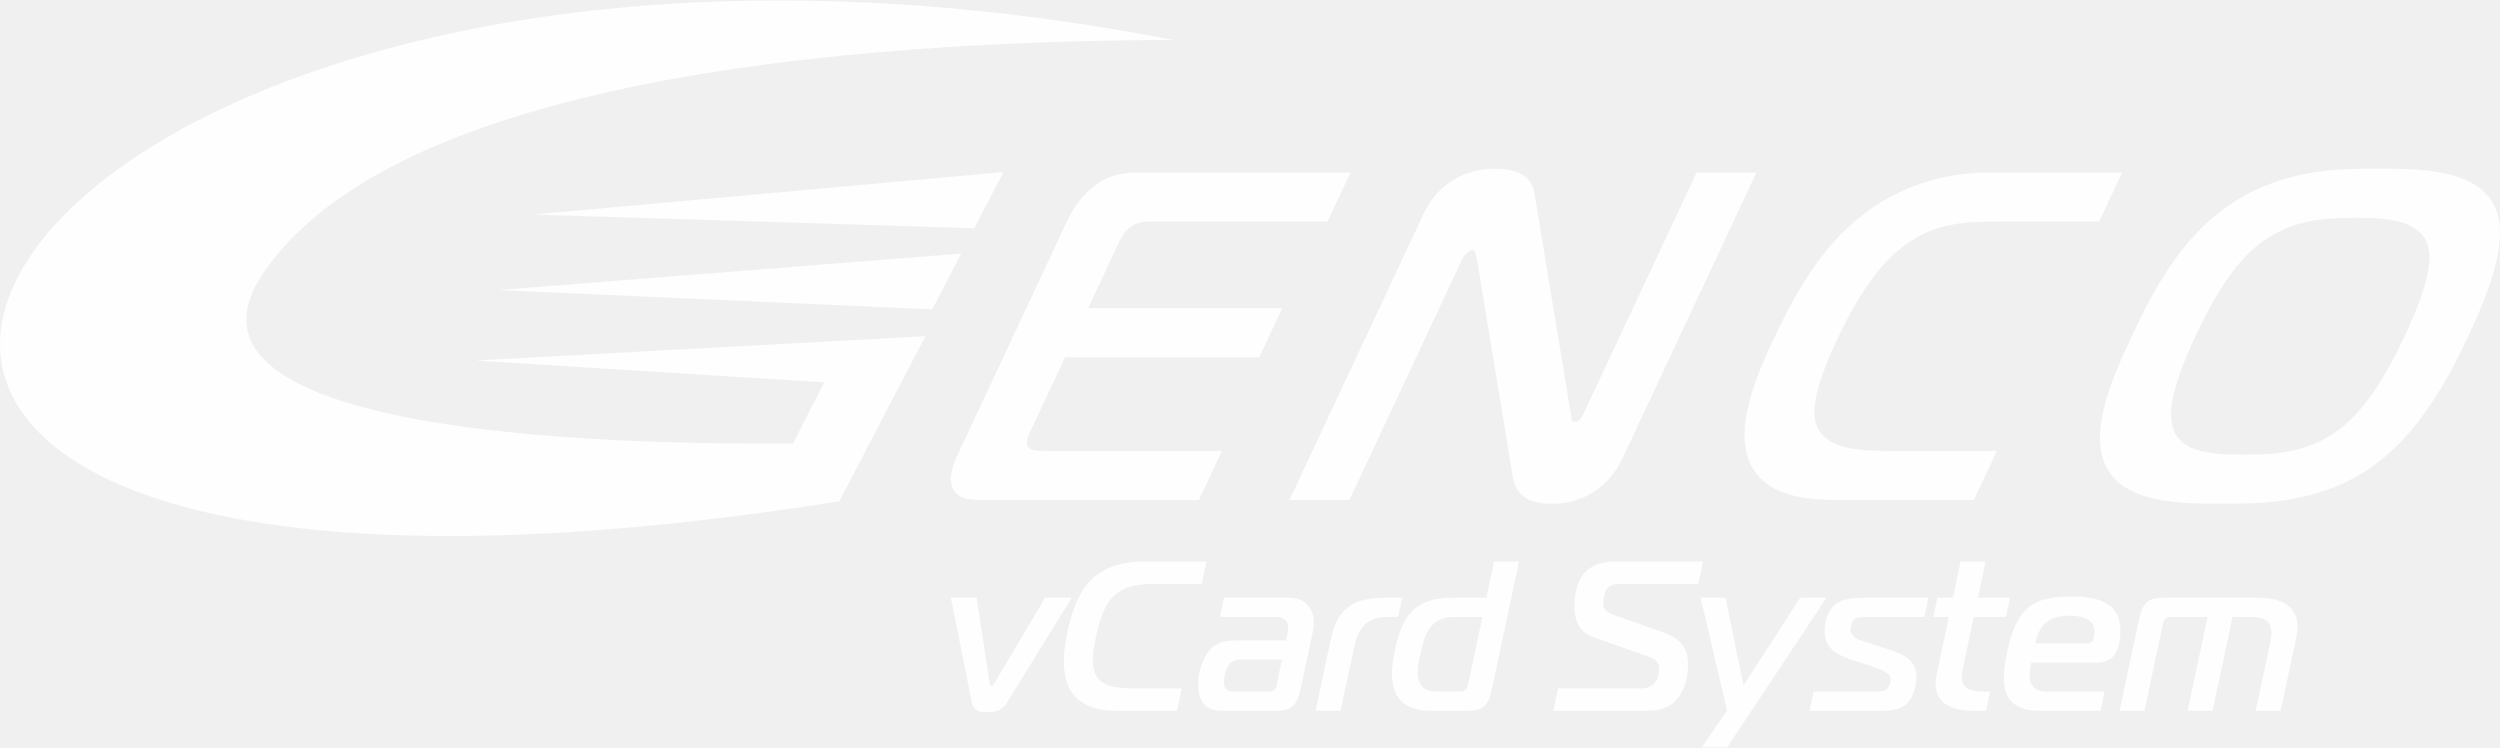
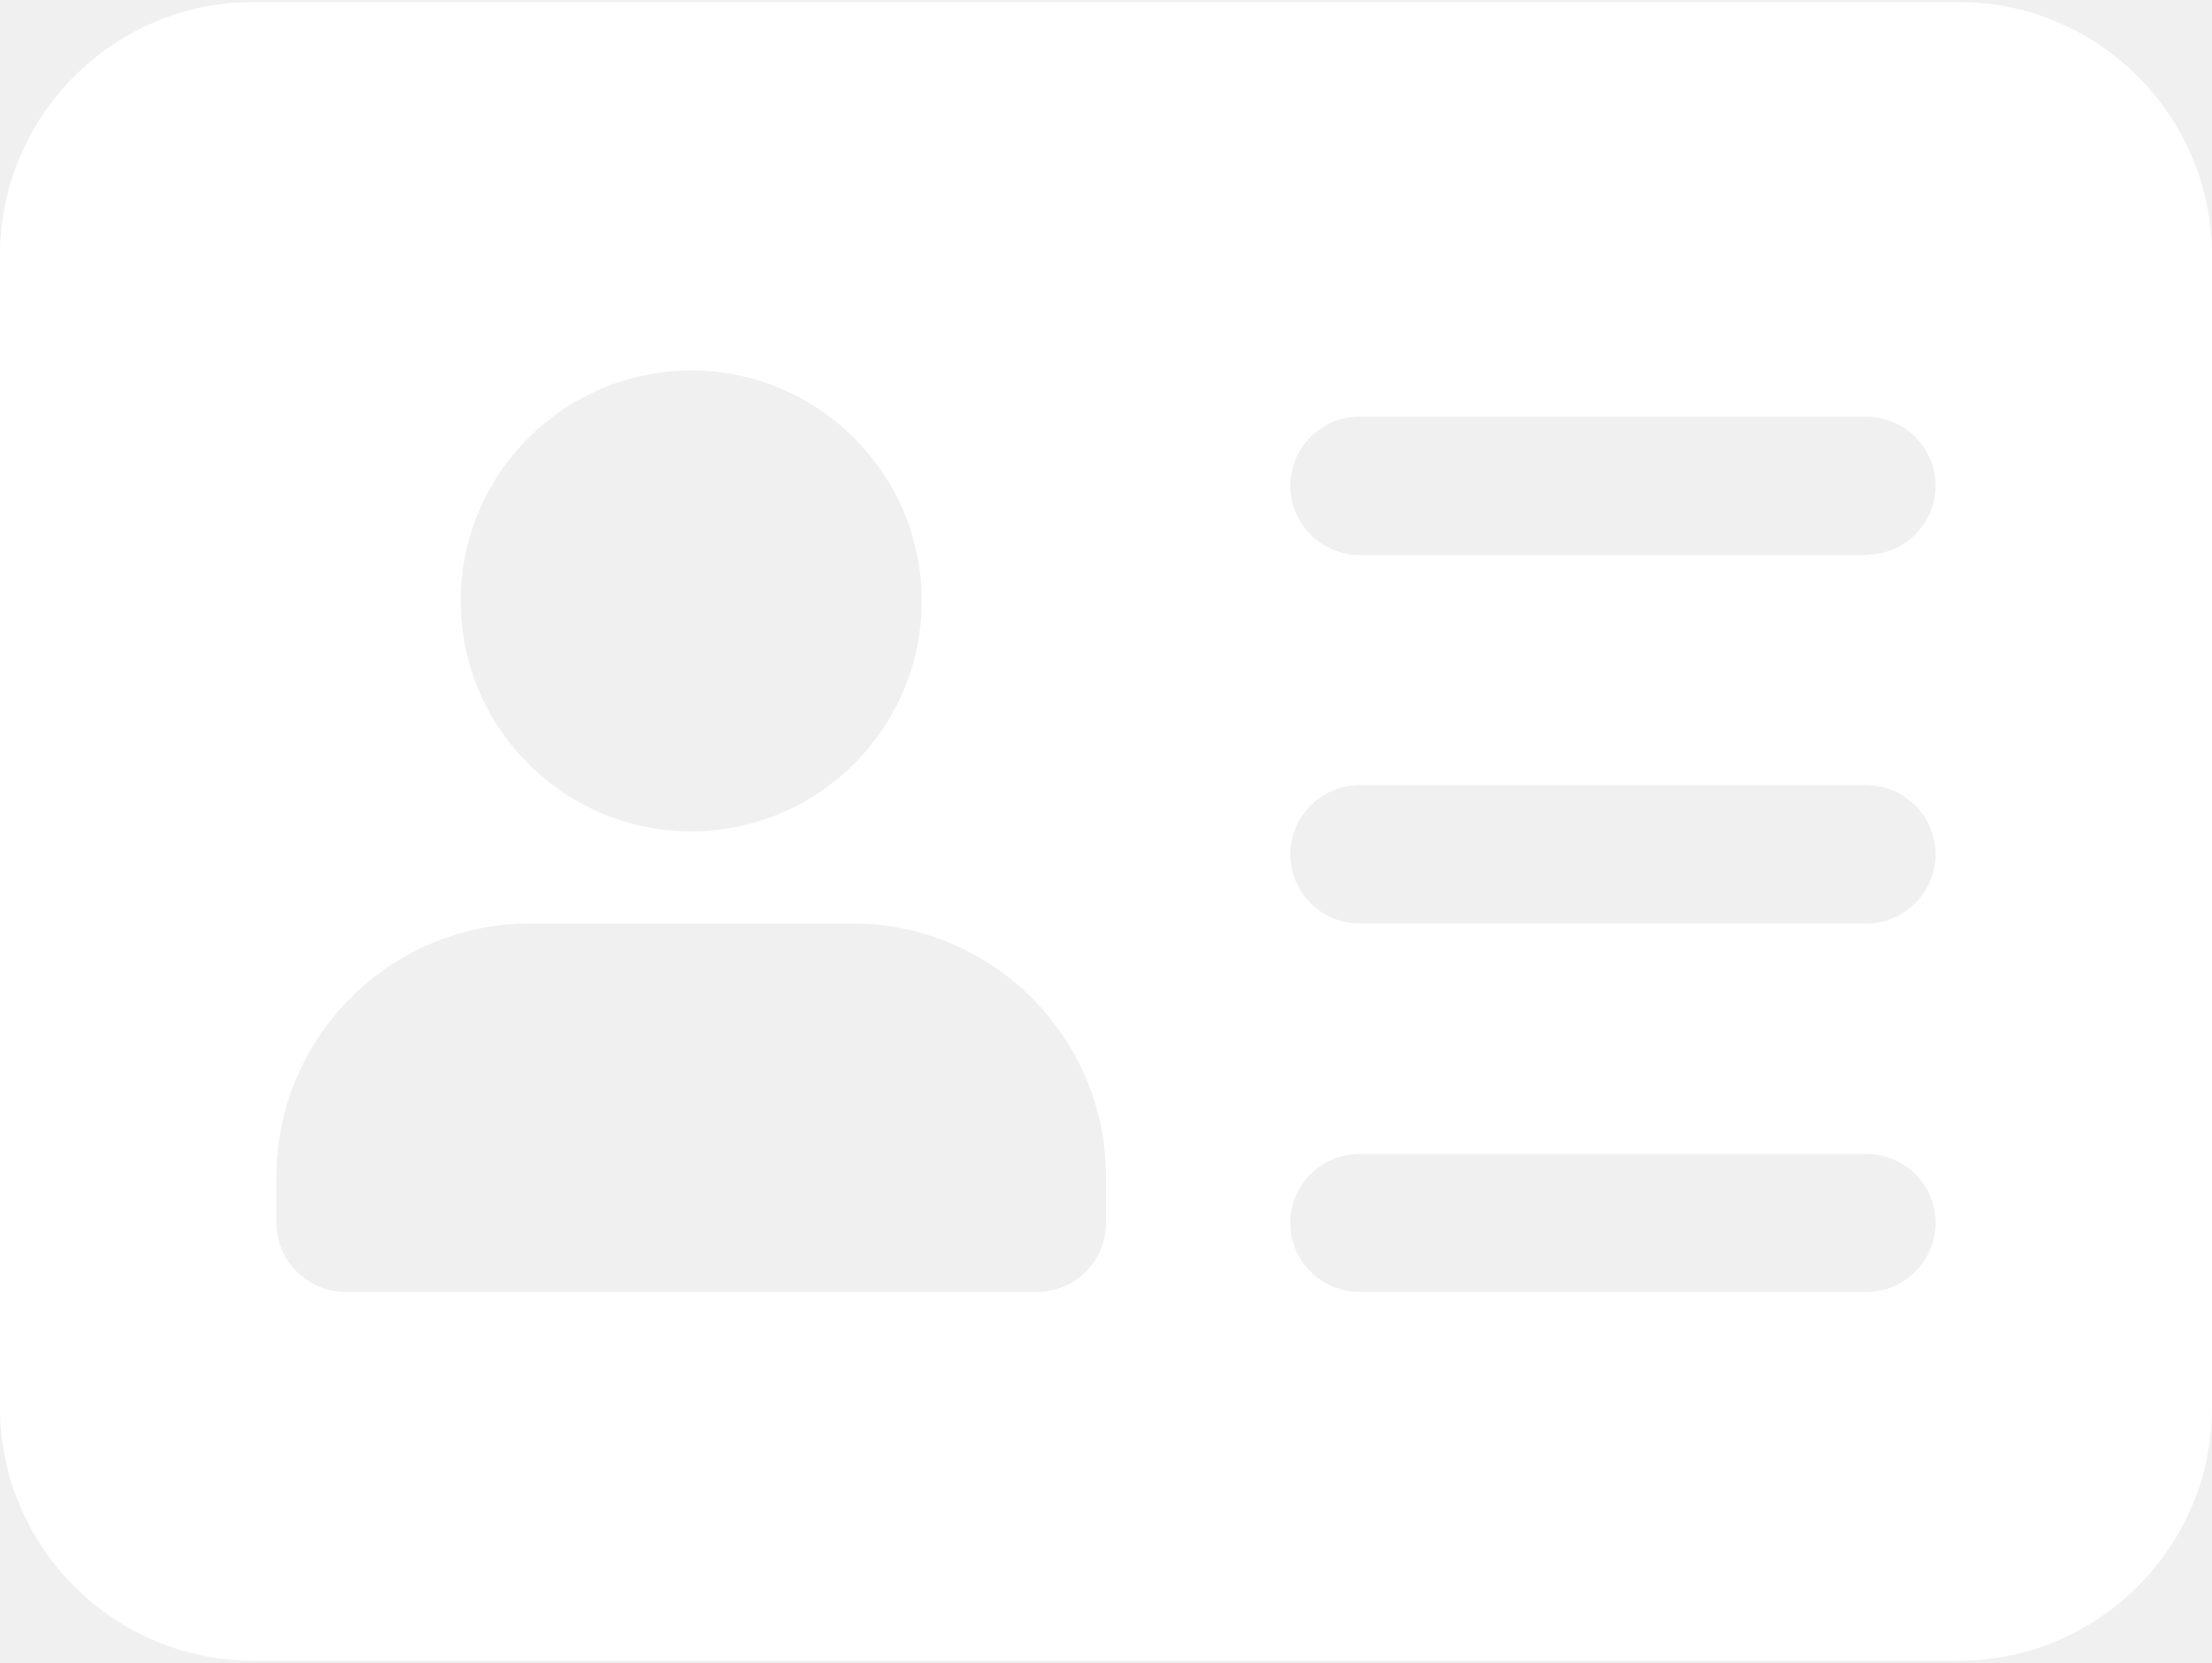
- <svg xmlns="http://www.w3.org/2000/svg" xml:space="preserve" width="672" height="201" style="shape-rendering:geometricPrecision;text-rendering:geometricPrecision;image-rendering:optimizeQuality;fill-rule:evenodd;clip-rule:evenodd" viewBox="0 0 332.5 99.32">
-   <path d="m123.99 41.08-57.67-2.57 61.52-4.85-3.85 7.42zm7.6 49.5c.02.12.05.24.07.39.03.14.09.21.19.21.09 0 .19-.07.28-.21l.26-.39L139 79.43h3.54l-8.56 13.88c-.21.34-.43.6-.66.78-.22.18-.45.31-.68.39-.22.09-.46.14-.69.15-.24.01-.46.01-.67.01-.21 0-.42 0-.64-.01a1.47 1.47 0 0 1-.59-.15c-.18-.08-.34-.21-.49-.39-.14-.18-.25-.44-.32-.78l-2.78-13.88h3.43l1.7 11.15zm16.94 3.89c-1.31 0-2.41-.16-3.31-.48-.89-.32-1.62-.77-2.17-1.35a5.29 5.29 0 0 1-1.19-2.06c-.24-.79-.37-1.66-.37-2.61 0-.58.04-1.18.12-1.8.07-.61.18-1.25.31-1.91.3-1.5.69-2.84 1.16-4.03.48-1.19 1.11-2.21 1.9-3.04.8-.83 1.8-1.47 3.01-1.91 1.21-.45 2.71-.67 4.48-.67h7.98l-.63 2.98h-6.21c-1.21 0-2.25.11-3.11.33-.86.21-1.59.59-2.2 1.12-.6.53-1.1 1.24-1.5 2.14-.4.9-.74 2.02-1.02 3.36-.29 1.25-.43 2.31-.43 3.18 0 .72.11 1.32.31 1.8.21.48.53.87.95 1.16.43.3.98.5 1.65.63.67.12 1.47.18 2.4.18h6.52l-.65 2.98h-8zm22.81-15.04c1.17 0 2.03.33 2.58.98.55.65.82 1.44.82 2.34 0 .42-.03.79-.11 1.11l-1.73 8.06c-.19.85-.5 1.49-.94 1.91-.43.43-1.15.64-2.15.64h-7.29c-1.04 0-1.83-.29-2.36-.87-.53-.57-.79-1.4-.79-2.48 0-.24 0-.5.01-.78.01-.27.04-.55.1-.83.32-1.42.84-2.51 1.55-3.27.71-.75 1.77-1.13 3.19-1.13h6.81l.22-.97c.06-.24.09-.47.09-.68 0-.98-.58-1.47-1.73-1.47h-7.35l.54-2.56h8.54zm-6.38 8.23c-.57 0-1.01.15-1.32.45-.31.31-.56.83-.73 1.57-.09.37-.14.7-.14.99 0 .83.43 1.25 1.28 1.25h4.68c.59 0 .94-.29 1.05-.85l.71-3.41h-5.53zm12-2.55c.22-1.08.53-1.98.92-2.71s.87-1.31 1.45-1.75c.57-.43 1.27-.74 2.08-.93.81-.19 1.76-.29 2.84-.29h2.24l-.54 2.56h-1.39c-1.34 0-2.35.33-3.02.99-.67.66-1.15 1.66-1.43 3.01l-1.82 8.48h-3.32l1.99-9.36zm21.39 6.81c-.19.87-.5 1.51-.94 1.93-.43.41-1.15.62-2.15.62h-4.97c-.95 0-1.74-.12-2.4-.35-.65-.24-1.18-.58-1.59-1.01-.4-.44-.7-.96-.89-1.58-.19-.61-.28-1.3-.28-2.05 0-.44.03-.89.1-1.37.06-.47.14-.96.24-1.47.24-1.21.55-2.27.91-3.16.36-.9.83-1.65 1.41-2.24.59-.6 1.32-1.05 2.19-1.35.87-.31 1.95-.46 3.23-.46h4.48l1.03-4.82h3.32l-3.69 17.31zm-4.85-9.93c-.8 0-1.46.12-1.99.37-.53.24-.96.59-1.29 1.03-.33.45-.6.97-.8 1.58-.19.6-.37 1.25-.52 1.95-.09.46-.17.89-.24 1.31-.07.41-.1.81-.1 1.19 0 .78.2 1.39.6 1.83.39.44 1.13.67 2.21.67h2.81c.58 0 .93-.29 1.05-.85l1.93-9.08h-3.66zm13.73 9.5h11c.46 0 .83-.07 1.11-.2.28-.13.51-.29.68-.47.17-.18.3-.37.37-.58.08-.21.13-.39.17-.56.04-.16.07-.31.09-.47.01-.16.02-.31.02-.44 0-.31-.1-.59-.32-.85-.22-.27-.63-.51-1.24-.71l-7.03-2.47c-.95-.32-1.63-.83-2.04-1.52-.42-.69-.63-1.5-.63-2.42 0-.27.01-.54.02-.81.01-.28.03-.57.07-.87.11-.72.29-1.36.54-1.91.24-.56.59-1.03 1.03-1.42.45-.39.99-.68 1.65-.88.65-.2 1.44-.3 2.37-.3h11.43l-.63 2.98h-10.44c-.6 0-1.07.11-1.4.33-.33.21-.56.65-.69 1.31-.04.16-.07.32-.09.5-.02.18-.03.35-.03.5 0 .3.1.57.29.82.18.25.54.46 1.07.65l6.5 2.3c1.12.38 1.96.9 2.54 1.56.58.66.86 1.53.86 2.61 0 .23 0 .46-.01.71-.01.25-.03.5-.07.77-.23 1.47-.76 2.64-1.6 3.51-.85.87-2.1 1.31-3.76 1.31h-12.49l.66-2.98zm22.49 7.83h-3.37l3.35-4.91-3.52-14.98h3.32l2.38 11.66 7.55-11.66h3.49l-13.2 19.89zm11.49-7.4h8.46c.34 0 .68-.06 1.02-.17.34-.12.57-.42.68-.91.04-.1.06-.21.07-.33.01-.12.02-.22.02-.3 0-.2-.09-.39-.26-.56a2.55 2.55 0 0 0-.67-.47c-.27-.14-.57-.27-.9-.38-.33-.12-.66-.23-.98-.35l-2.44-.79c-1.23-.4-2.13-.89-2.68-1.47-.56-.59-.84-1.29-.84-2.1v-.53c0-.18.02-.36.06-.55.11-.68.29-1.25.54-1.72.24-.46.58-.83 1-1.1.43-.28.94-.47 1.55-.59.6-.11 1.32-.17 2.15-.17h8.49l-.54 2.56h-7.97c-.55 0-.96.08-1.24.24-.27.16-.46.49-.55.98-.02.09-.03.19-.04.28-.01.09-.02.17-.02.23a1 1 0 0 0 .2.62c.13.17.29.32.48.44s.4.22.61.3c.22.08.42.14.61.2l2.75.88c.57.17 1.1.36 1.59.56.5.21.93.46 1.31.74.38.29.67.62.89 1.01.22.39.33.86.33 1.43 0 .15-.01.31-.02.48-.01.17-.03.35-.07.54-.11.57-.26 1.08-.45 1.52-.19.45-.45.82-.79 1.12-.35.3-.78.53-1.3.68-.52.15-1.17.23-1.97.23h-9.61l.53-2.55zm21.14 2.55c-1.48 0-2.66-.29-3.56-.88-.9-.59-1.35-1.5-1.35-2.75 0-.42.05-.84.14-1.28l1.62-7.57h-2.07l.54-2.56h2.07l1.02-4.82h3.32l-1.02 4.82h4.28l-.54 2.56h-4.28l-1.48 6.89c-.03.19-.06.37-.08.55-.02.18-.03.35-.03.5 0 .76.25 1.28.74 1.56s1.22.43 2.18.43h.83l-.54 2.55h-1.79zm8.96 0c-.88 0-1.63-.1-2.24-.3-.6-.2-1.09-.49-1.47-.86a3.36 3.36 0 0 1-.82-1.39c-.18-.55-.26-1.18-.26-1.88 0-.49.04-1.02.11-1.59.08-.56.18-1.17.32-1.81.32-1.49.71-2.72 1.16-3.67.45-.96 1.02-1.71 1.7-2.26.68-.55 1.49-.93 2.43-1.13.93-.21 2.04-.32 3.33-.32.93 0 1.78.07 2.57.22.78.14 1.46.38 2.04.73.58.35 1.03.82 1.35 1.39.32.58.48 1.29.48 2.15 0 .26-.01.54-.03.83-.02.3-.06.6-.14.93-.17.85-.49 1.48-.96 1.91-.48.42-1.14.64-1.99.64h-8.74c-.13.6-.2 1.18-.2 1.73 0 .66.18 1.18.54 1.56.36.38 1.05.57 2.07.57h7.35l-.54 2.55h-8.06zm6.27-8.96c.33 0 .55-.1.69-.29.13-.19.21-.39.25-.6.02-.11.03-.23.04-.36.01-.14.02-.25.02-.34 0-.4-.09-.73-.27-1-.18-.26-.42-.47-.71-.64-.29-.16-.64-.27-1.04-.35a6.22 6.22 0 0 0-1.24-.11c-1.42 0-2.48.29-3.18.88-.7.58-1.18 1.52-1.45 2.81h6.89zm6.98-3.52c.19-.85.5-1.49.94-1.92.43-.42 1.15-.64 2.16-.64h12.73c.74 0 1.43.07 2.06.22.63.14 1.18.37 1.65.68.46.31.82.71 1.07 1.19.26.48.39 1.06.39 1.74 0 .21-.01.43-.03.67-.02.24-.05.45-.09.64l-2.12 9.9H300l1.93-9.02c.11-.47.17-.92.17-1.34 0-.71-.21-1.25-.61-1.6-.41-.35-1.07-.52-1.98-.52h-2.58l-2.66 12.48h-3.32l2.66-12.48h-4.88c-.58 0-.93.28-1.05.85l-2.46 11.63h-3.32l2.66-12.48zM155.99 5.24c-53.7.21-105.03 7.69-120.93 30.95-14.66 21.42 44.82 22.89 70.39 22.74l4.17-8.14-46.36-2.91 59.82-3.23-11.45 21.95C-73.92 96.09-6.52-26.31 155.99 5.24zm3.47 61.19 3.06-6.53h-23.28c-1.3 0-2.27-.06-2.53-.56-.23-.31-.16-1 .16-1.68l4.78-10.21h25.83l3.06-6.53h-25.82l4.11-8.78c.29-.62.7-1.49 1.67-2.12.89-.56 1.79-.62 2.53-.62h23.53l3.06-6.53h-27.94c-1.68 0-3.86.12-6.02 1.68-1.43 1.06-2.8 2.8-3.62 4.54l-14.46 30.87c-.79 1.68-1.6 3.67-.78 5.1.79 1.37 2.47 1.37 4.34 1.37h28.32zm74.15-43.56h-7.96L210.6 54.98c-.14.31-.49 1.06-1.18 1.06-.56 0-.39-.62-.5-1.06l-4.81-29.19c-.31-1.87-1.44-3.42-5.3-3.42-4.11 0-7.68 2.18-9.43 5.91L171.5 66.43h7.97l14.99-31.99c.41-.87 1.14-1.24 1.45-1.24.13 0 .32.12.5 1.06l4.77 29c.5 3.05 2.7 3.67 5.32 3.67 3.54 0 7.28-1.74 9.35-6.16l17.76-37.9zm28.91 43.56 3.07-6.53h-14.75c-5.17 0-8.8-.75-9.44-4.17-.23-1.37-.16-4.05 2.91-10.58 3.03-6.47 5.69-9.77 7.91-11.7 4.23-3.74 8.49-4.05 13.34-4.05h13.63l3.06-6.53h-17.49c-3.11 0-10.07.37-16.81 5.47-5.69 4.3-9.25 10.71-12.17 16.93-2.24 4.8-5.05 11.45-3.1 16.06 1.91 4.54 7.32 5.1 11.49 5.1h18.35zm53.86-44.06c-5.29 0-12.51 0-19.53 4.6-6.83 4.49-10.55 11.77-13.32 17.68-2.3 4.92-6.01 12.82-3.24 17.68 2.64 4.6 10.04 4.6 15.21 4.6 5.04 0 12.63 0 19.52-4.6 6.52-4.36 10.58-11.95 13.26-17.68 2.68-5.73 5.8-13.32 3.3-17.68-2.63-4.6-10.04-4.6-15.2-4.6zM292 44.65c3.12-6.66 5.72-10.08 8.39-12.2 4.04-3.17 8.32-3.55 12.86-3.55 4.42 0 8.54.38 9.6 3.55.59 1.68.49 4.67-3.03 12.2-3.3 7.03-6.09 10.33-8.37 12.14-4.16 3.29-8.47 3.61-12.95 3.61-4.55 0-8.51-.32-9.51-3.61-.59-1.81-.32-5.04 3.01-12.14zM129.58 30.29l-58.67-1.82 62.55-5.65-3.88 7.47z" style="fill:#fefefe;fill-rule:nonzero" />
+ <svg xmlns="http://www.w3.org/2000/svg" xml:space="preserve" width="266" height="200" style="shape-rendering:geometricPrecision;text-rendering:geometricPrecision;image-rendering:optimizeQuality;fill-rule:evenodd;clip-rule:evenodd" viewBox="0 0 64.58 48.44">
+   <path d="M57.18 0H7.4C3.32 0 0 3.32 0 7.4v33.64c0 4.08 3.32 7.4 7.4 7.4h49.78c4.08 0 7.4-3.32 7.4-7.4V7.4c0-4.08-3.32-7.4-7.4-7.4zm-37 10.76c3.71 0 6.73 3.02 6.73 6.73 0 3.71-3.02 6.73-6.73 6.73-3.71 0-6.73-3.02-6.73-6.73 0-3.71 3.02-6.73 6.73-6.73zm12.11 24.89c0 1.12-.9 2.02-2.02 2.02H10.09c-1.11 0-2.02-.9-2.02-2.02v-1.34c0-4.08 3.32-7.4 7.4-7.4h9.42c4.08 0 7.4 3.32 7.4 7.4v1.34zm22.2 2.02h-14.8c-1.11 0-2.02-.9-2.02-2.02 0-1.11.91-2.01 2.02-2.01h14.8c1.11 0 2.02.9 2.02 2.01 0 1.12-.91 2.02-2.02 2.02zm0-10.76h-14.8c-1.11 0-2.02-.91-2.02-2.02 0-1.11.91-2.02 2.02-2.02h14.8c1.11 0 2.02.91 2.02 2.02 0 1.11-.91 2.02-2.02 2.02zm0-10.76h-14.8c-1.11 0-2.02-.91-2.02-2.02 0-1.12.91-2.02 2.02-2.02h14.8c1.11 0 2.02.9 2.02 2.02 0 1.11-.91 2.01-2.02 2.01v.01z" style="fill:#fff;fill-rule:nonzero" />
</svg>
